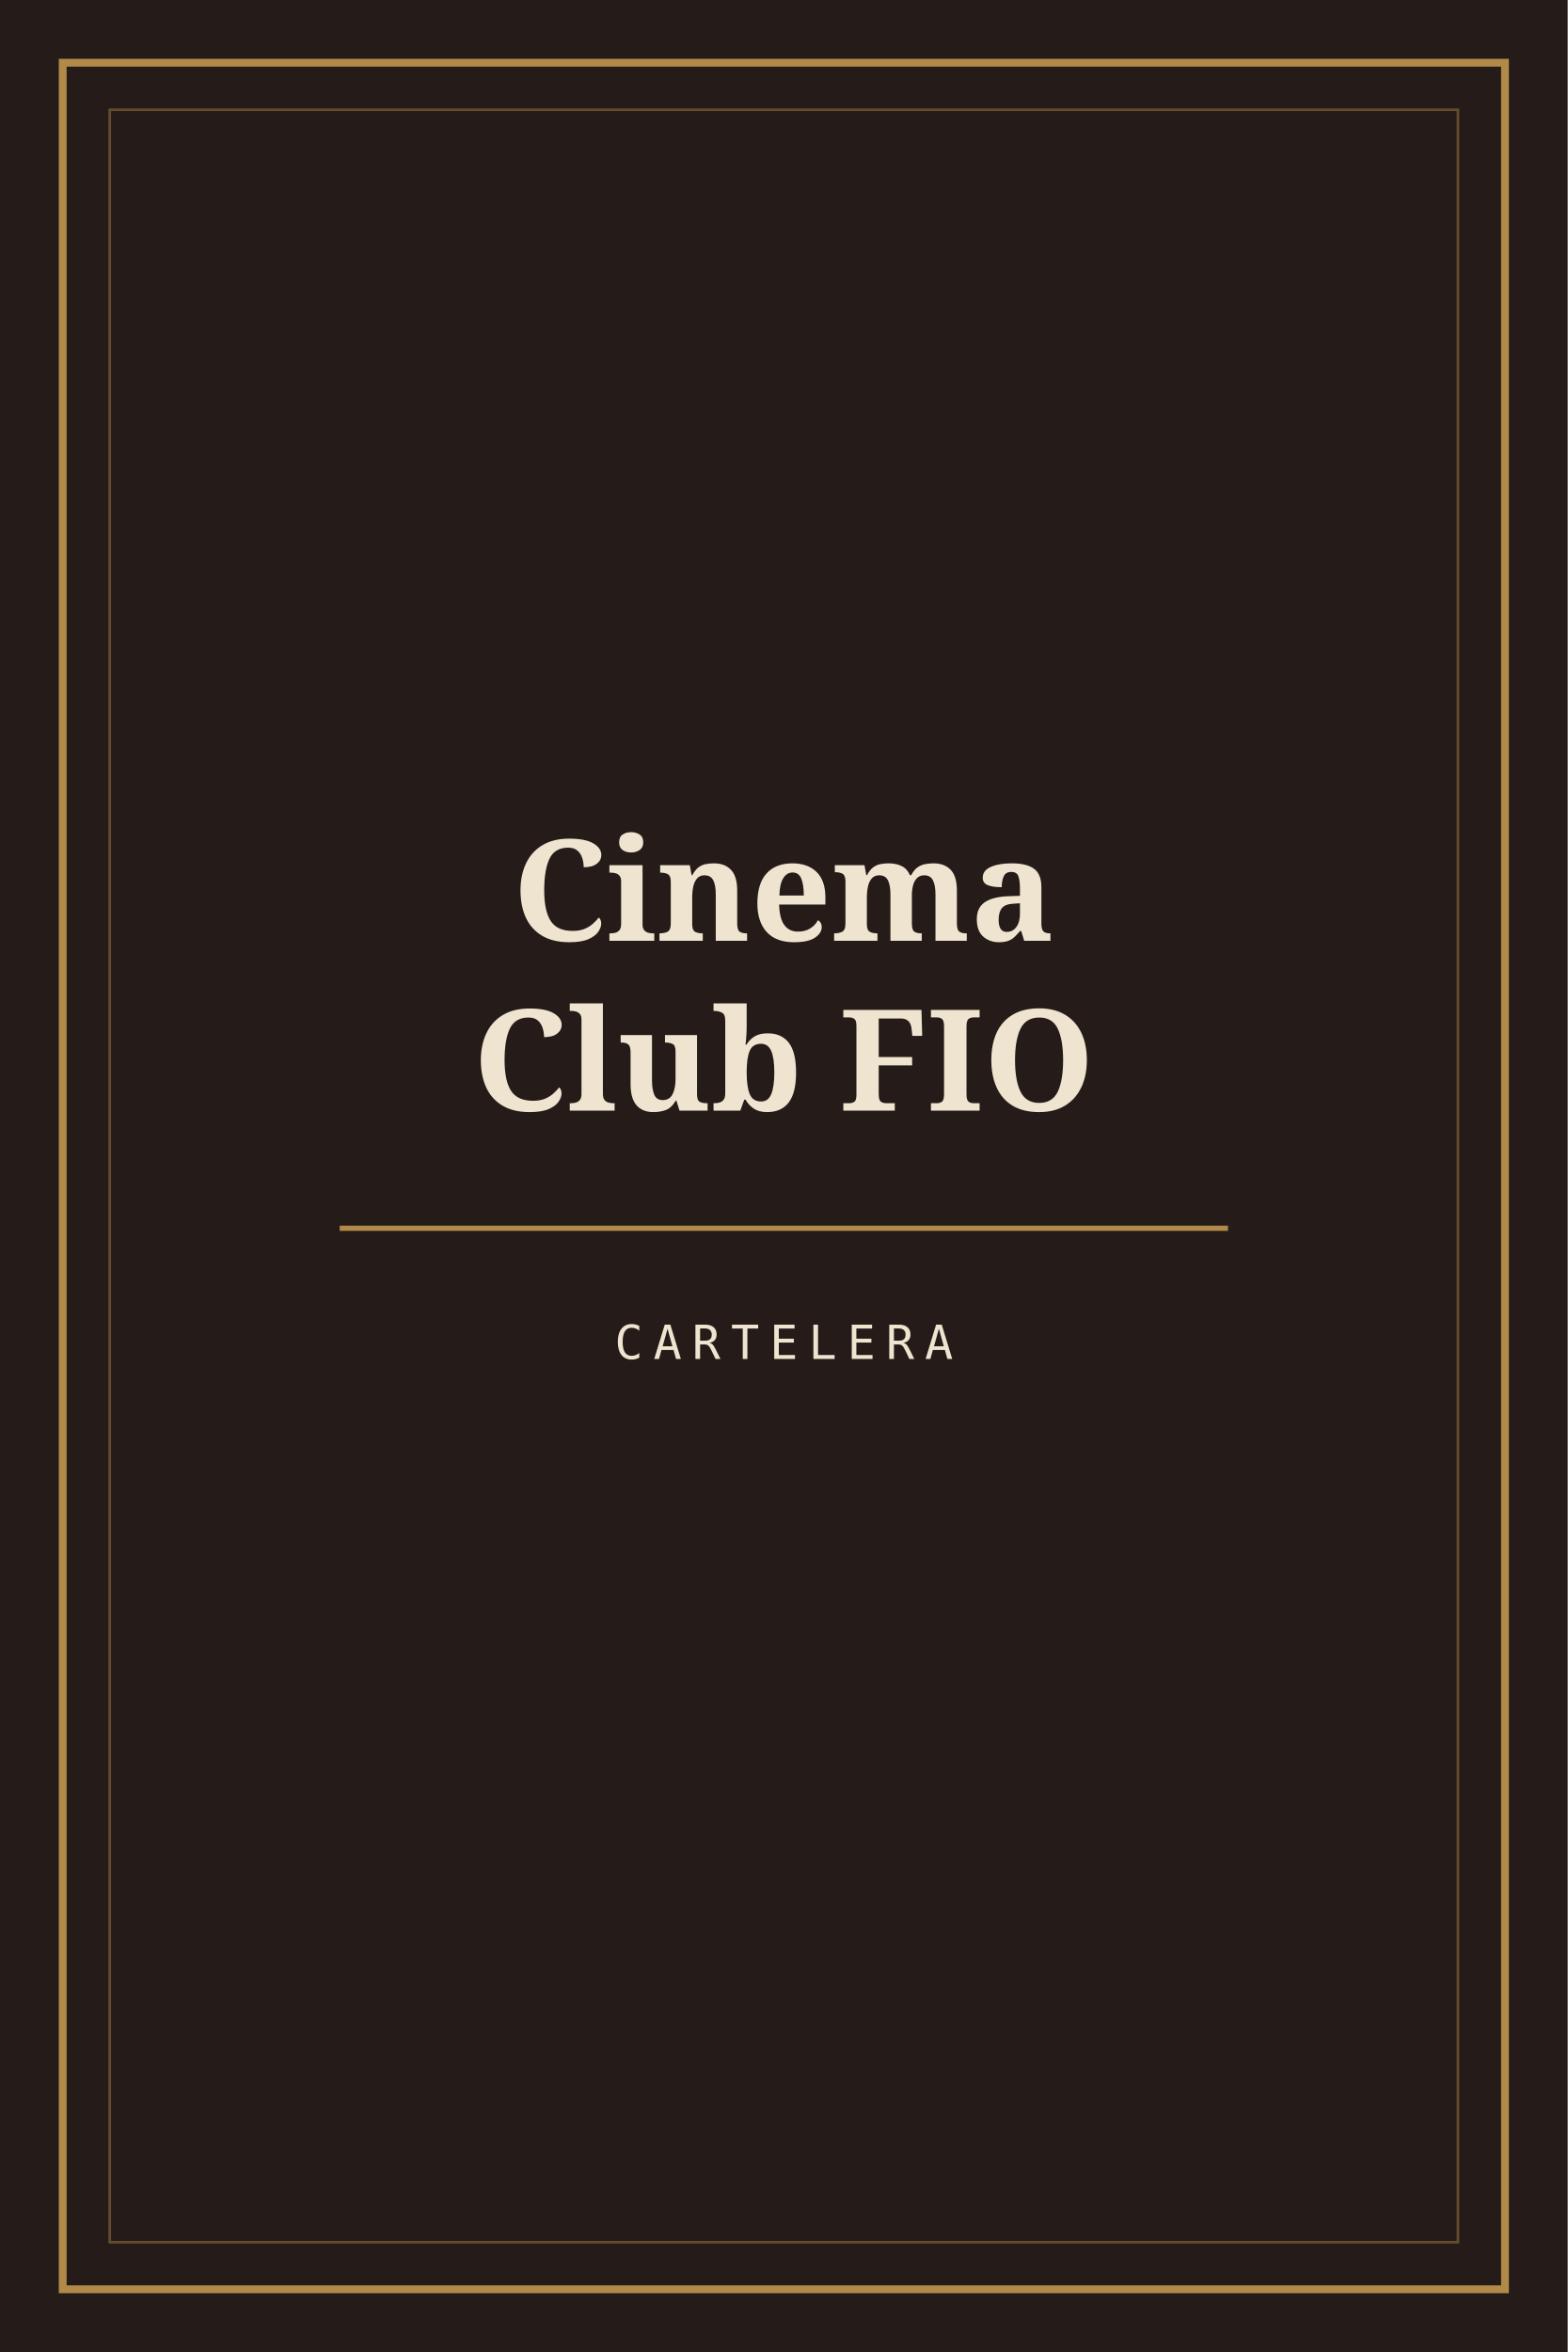
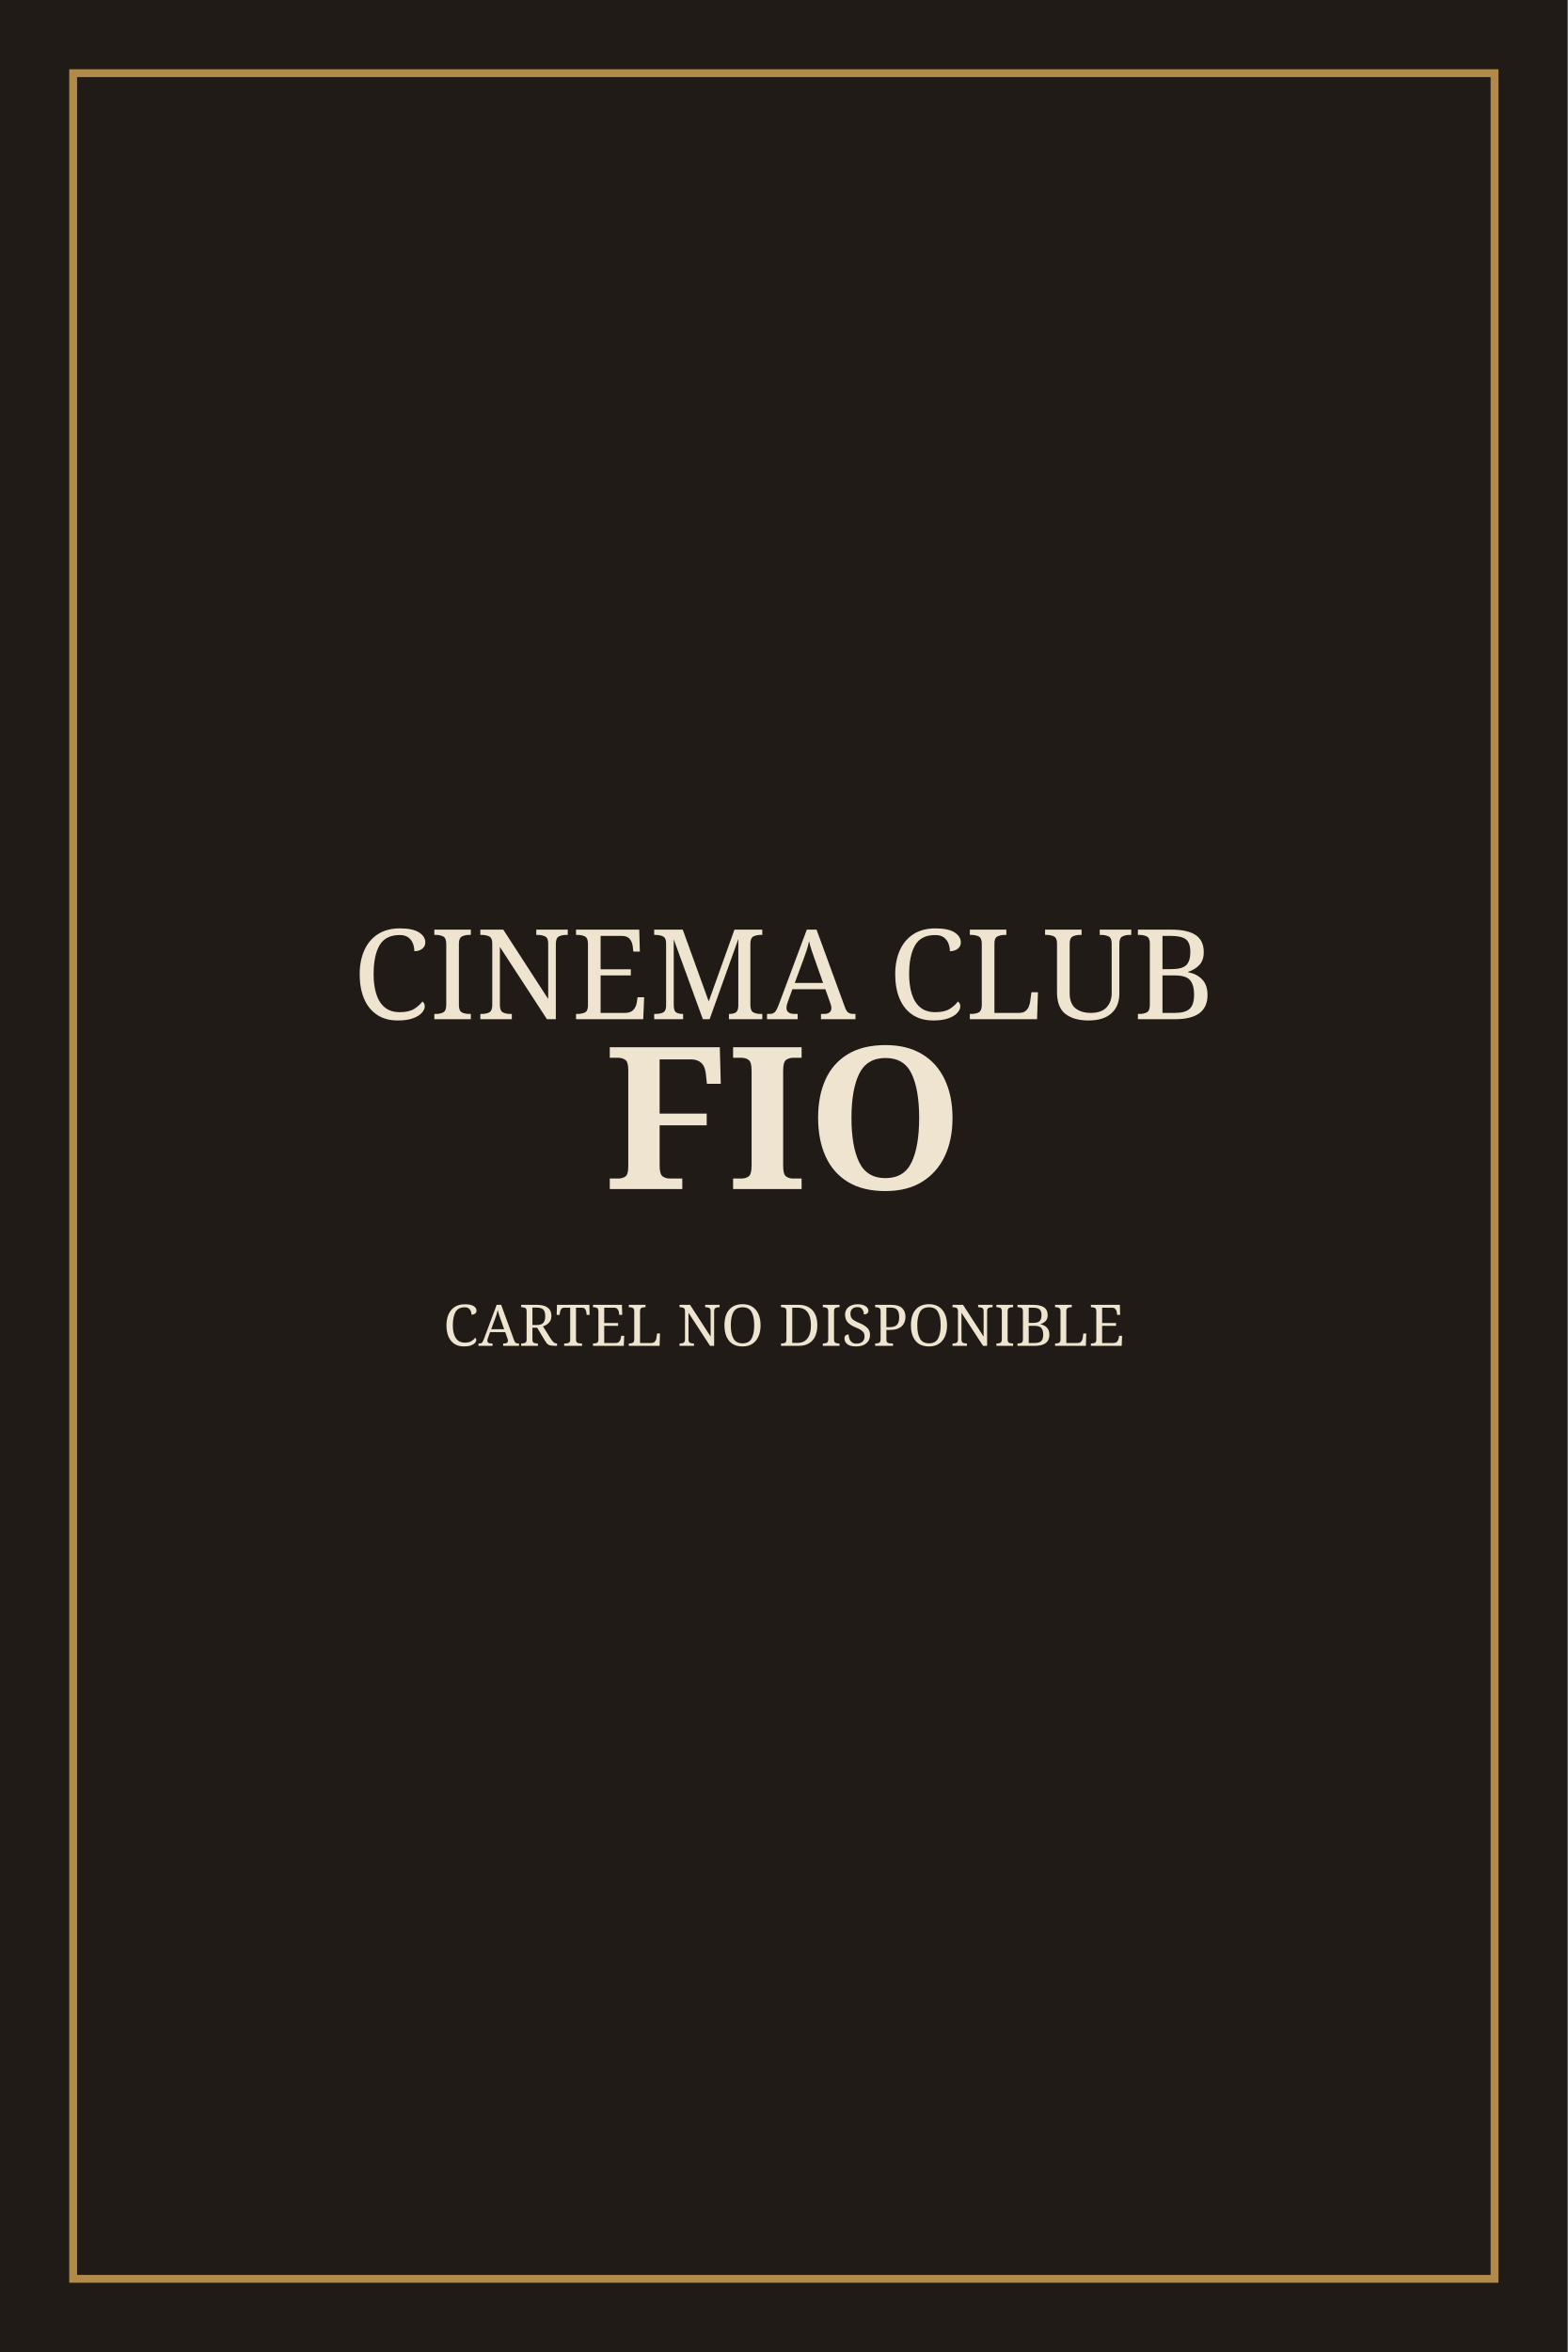
- <svg xmlns="http://www.w3.org/2000/svg" viewBox="0 0 600 900">
-   <rect width="600" height="900" fill="#251b18" />
-   <rect x="24" y="24" width="552" height="852" fill="none" stroke="#b18a4a" stroke-width="3" />
-   <rect x="42" y="42" width="516" height="816" fill="none" stroke="#b18a4a" stroke-opacity=".45" />
-   <g fill="#eee4cf" text-anchor="middle">
-     <text x="300" y="360" font-family="Georgia,serif" font-size="54" font-weight="bold">Cinema</text>
-     <text x="300" y="425" font-family="Georgia,serif" font-size="54" font-weight="bold">Club FIO</text>
-     <path d="M130 470 H470" stroke="#b18a4a" stroke-width="2" />
-     <text x="300" y="520" font-family="monospace" font-size="18" letter-spacing="4">CARTELERA</text>
+ <svg xmlns="http://www.w3.org/2000/svg" width="600" height="900" viewBox="0 0 600 900">
+   <rect width="600" height="900" fill="#211b17" />
+   <rect x="28" y="28" width="544" height="844" fill="none" stroke="#b18a4a" stroke-width="3" />
+   <g fill="#eee4cf" text-anchor="middle" font-family="Georgia,serif">
+     <text x="300" y="390" font-size="48">CINEMA CLUB</text>
+     <text x="300" y="455" font-size="76" font-weight="bold">FIO</text>
+     <text x="300" y="515" font-size="22">CARTEL NO DISPONIBLE</text>
  </g>
</svg>
